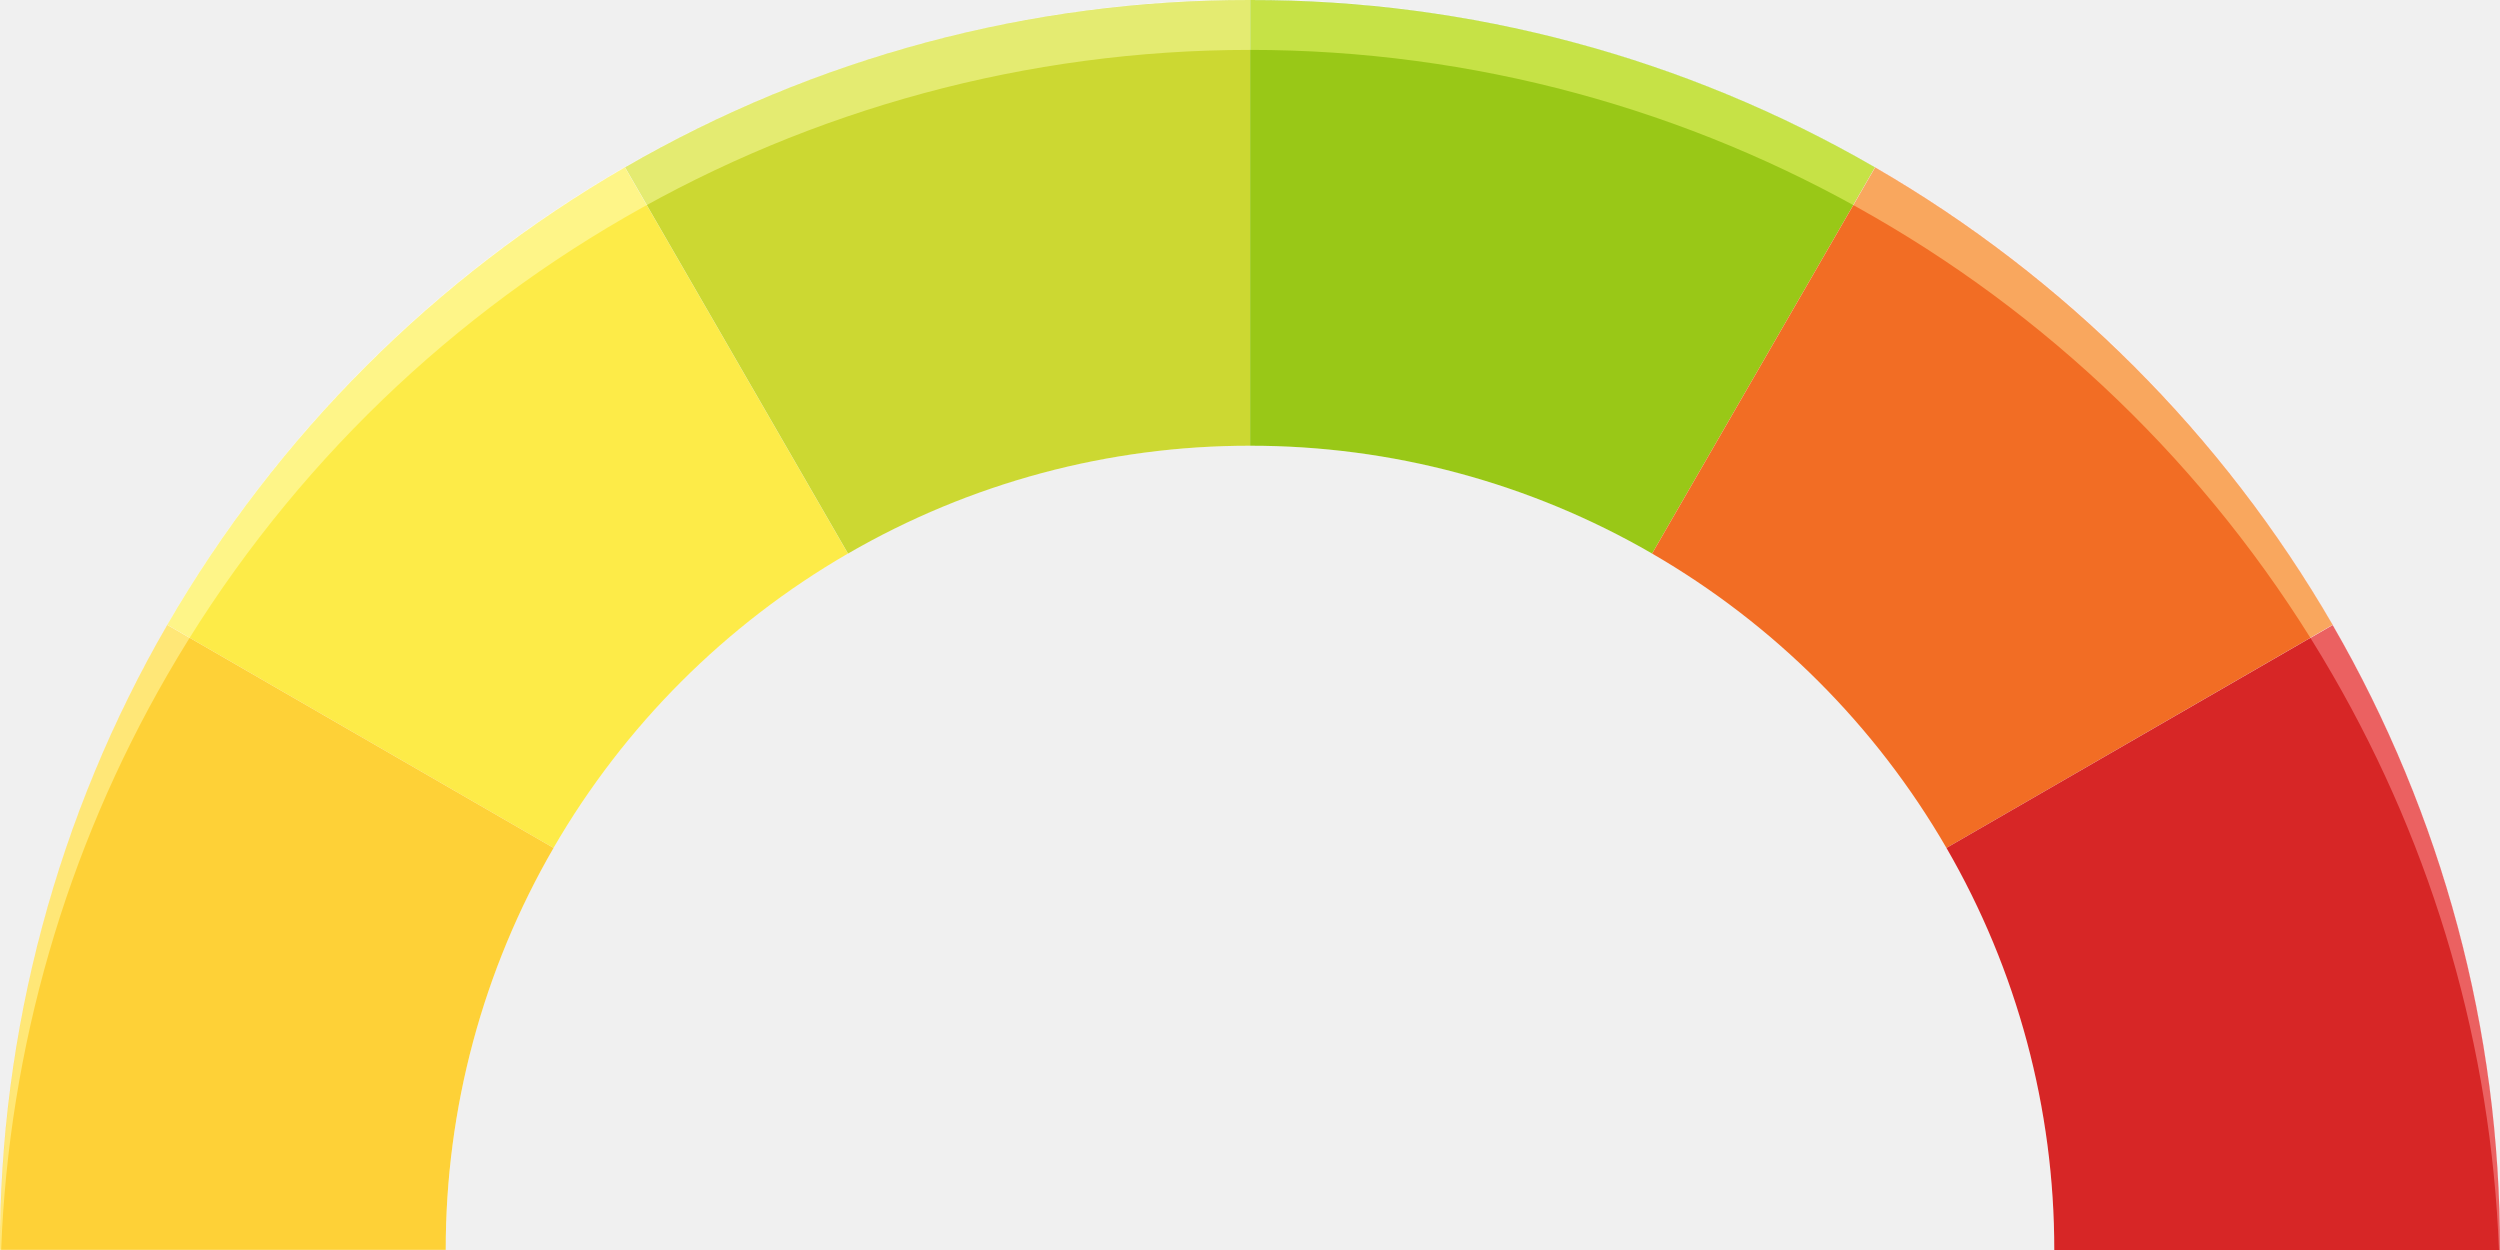
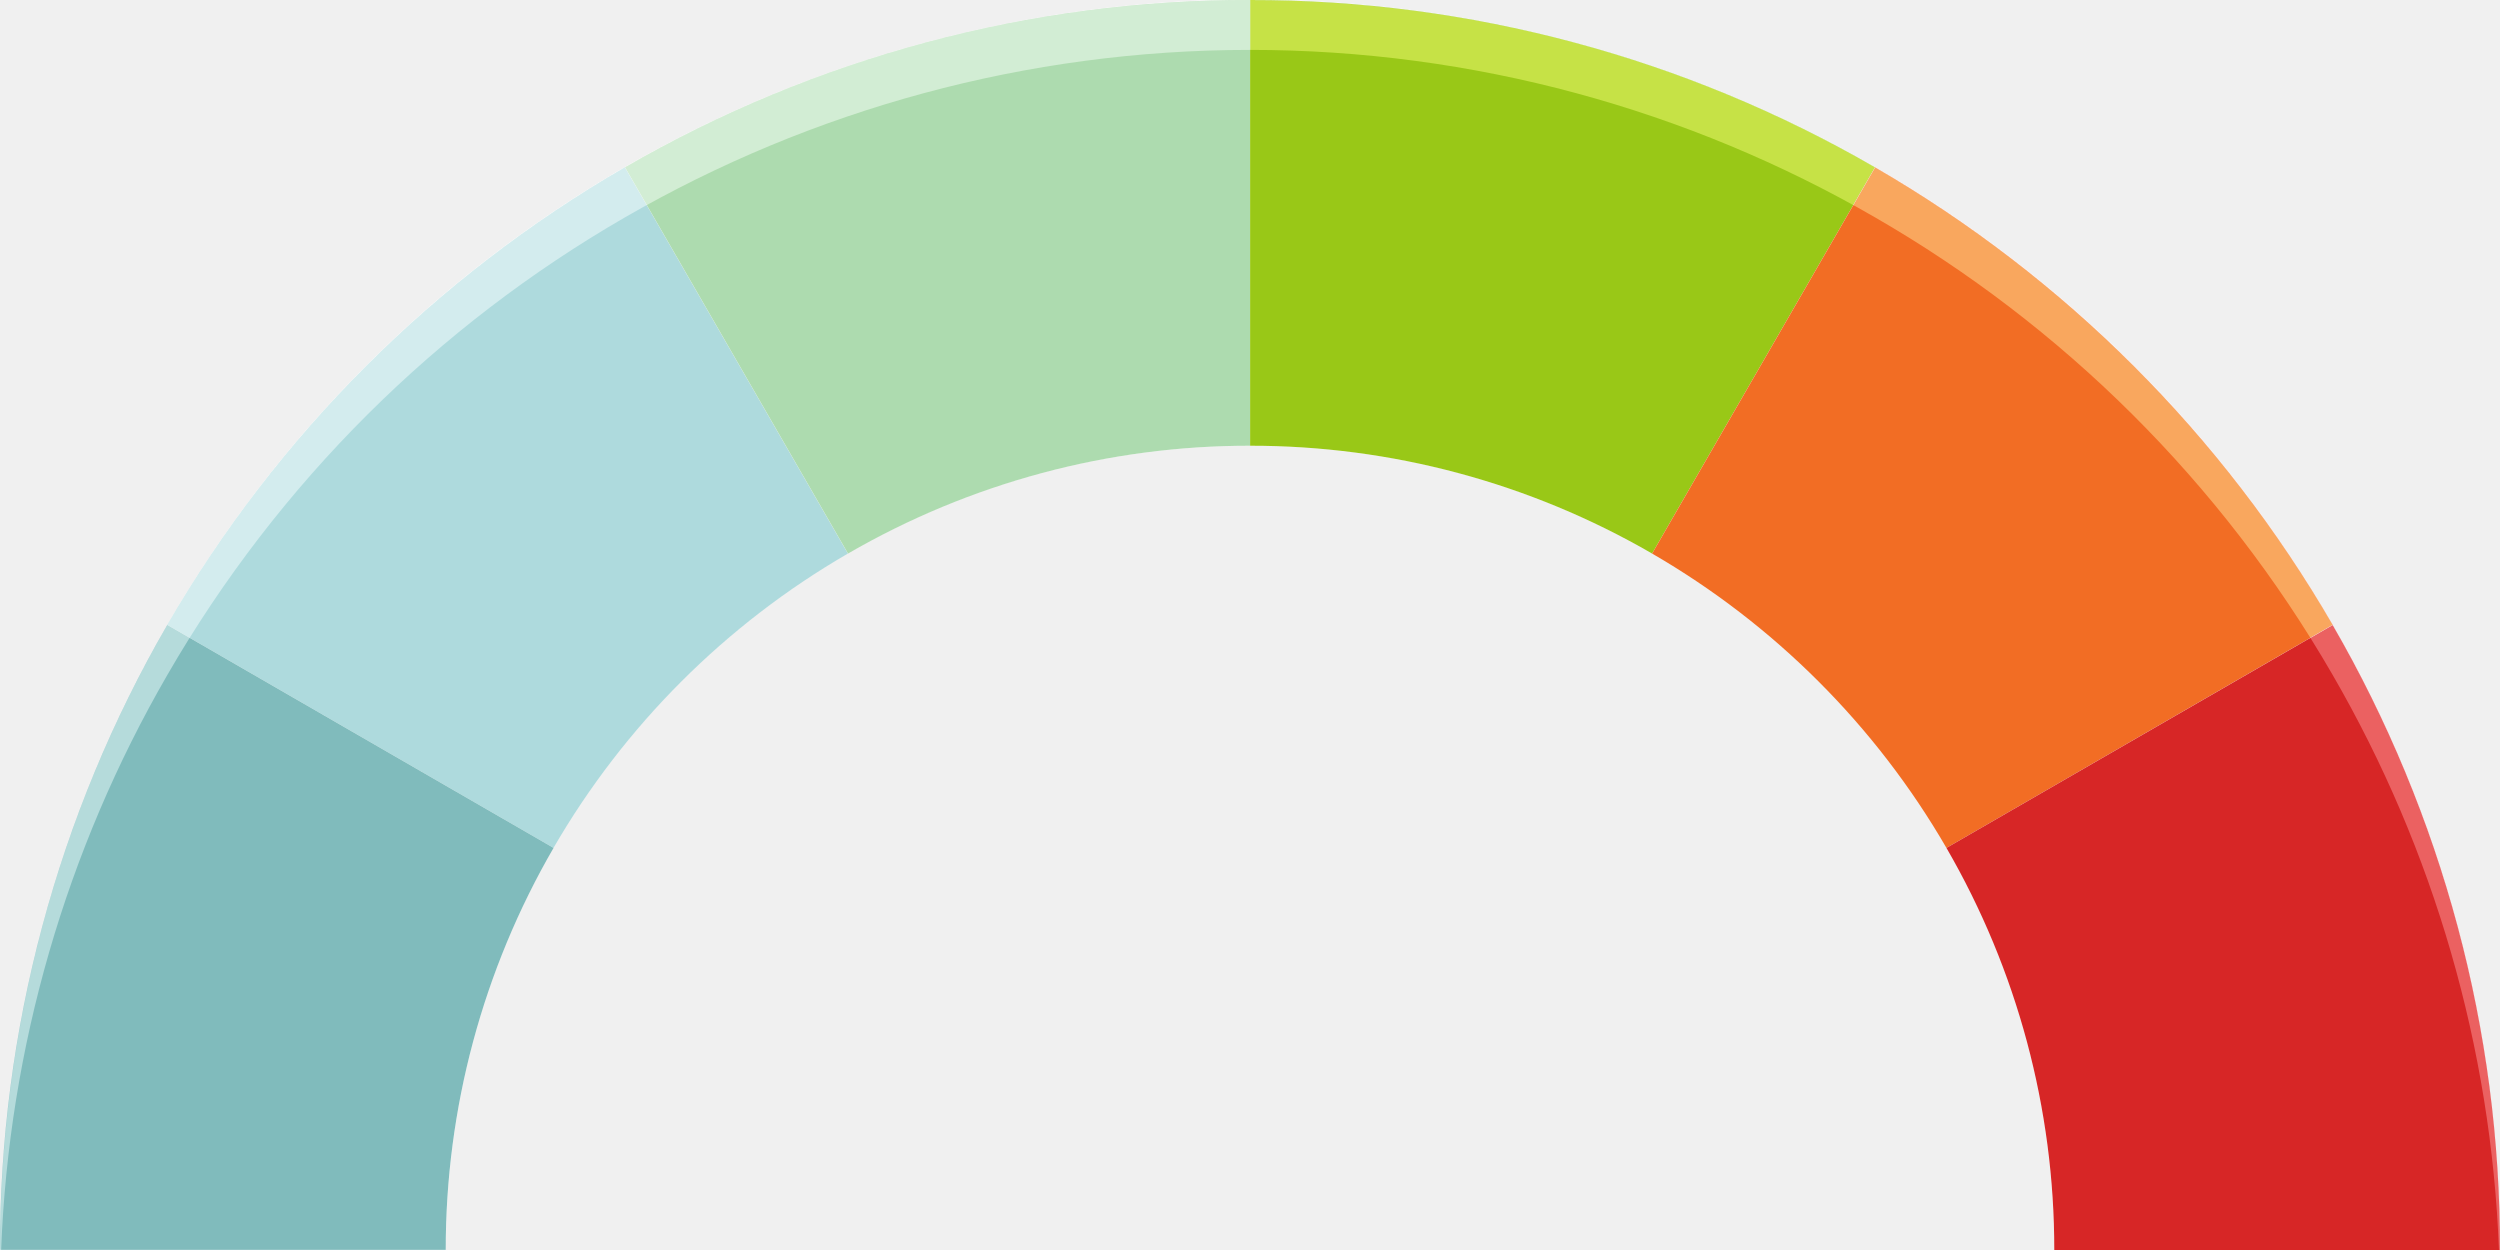
<svg xmlns="http://www.w3.org/2000/svg" viewBox="0 0 680 340">
  <defs>
-     <style>.cls-1{isolation:isolate;}.cls-2,.cls-9{fill:#fff;}.cls-3{fill:#99c817;}.cls-4{fill:#fdeb48;}.cls-5{fill:#ccd832;}.cls-6{fill:#f26d24;}.cls-7{fill:#d72626;}.cls-8{fill:#fed137;}.cls-9{mix-blend-mode:soft-light;}</style>
+     <style>.cls-1{isolation:isolate;}.cls-2,.cls-9{fill:#fff;}.cls-3{fill:#99c817;}.cls-4{fill:#aedadd;}.cls-5{fill:#addbaf;}.cls-6{fill:#f26d24;}.cls-7{fill:#d72626;}.cls-8{fill:#80bbbc;}.cls-9{mix-blend-mode:soft-light;}</style>
  </defs>
  <g class="cls-1">
    <g id="Layer_1" data-name="Layer 1">
      <path class="cls-2" d="M809,395.65a340,340,0,0,0-634.49,170H295.74a218.76,218.76,0,0,1,437.52,0H854.5A338.45,338.45,0,0,0,809,395.65Z" transform="translate(-174.5 -225.68)" />
      <path class="cls-3" d="M623.87,376.25l60.66-105.06a338.45,338.45,0,0,0-170-45.51V346.92A217.67,217.67,0,0,1,623.87,376.25Z" transform="translate(-174.5 -225.68)" />
      <path class="cls-4" d="M405.14,376.25,344.48,271.19A341.76,341.76,0,0,0,220,395.65l105.06,60.66A219.79,219.79,0,0,1,405.14,376.25Z" transform="translate(-174.5 -225.68)" />
      <path class="cls-5" d="M514.5,346.92V225.68a338.41,338.41,0,0,0-170,45.51l60.66,105.06A217.66,217.66,0,0,1,514.5,346.92Z" transform="translate(-174.5 -225.68)" />
      <path class="cls-6" d="M703.93,456.31,809,395.65A341.65,341.65,0,0,0,684.53,271.19L623.87,376.25A219.84,219.84,0,0,1,703.93,456.31Z" transform="translate(-174.5 -225.68)" />
      <path class="cls-7" d="M733.26,565.68H854.5a338.45,338.45,0,0,0-45.51-170L703.93,456.31A217.67,217.67,0,0,1,733.26,565.68Z" transform="translate(-174.5 -225.68)" />
      <path class="cls-8" d="M295.74,565.68a217.67,217.67,0,0,1,29.33-109.37L220,395.65a338.45,338.45,0,0,0-45.51,170H295.74Z" transform="translate(-174.5 -225.68)" />
      <path class="cls-9" d="M220,409.29a340.05,340.05,0,0,1,589,0,338.17,338.17,0,0,1,45.22,156.39h.29a340,340,0,1,0-680,0h.3A338.16,338.16,0,0,1,220,409.29Z" transform="translate(-174.5 -225.68)" />
    </g>
  </g>
</svg>
